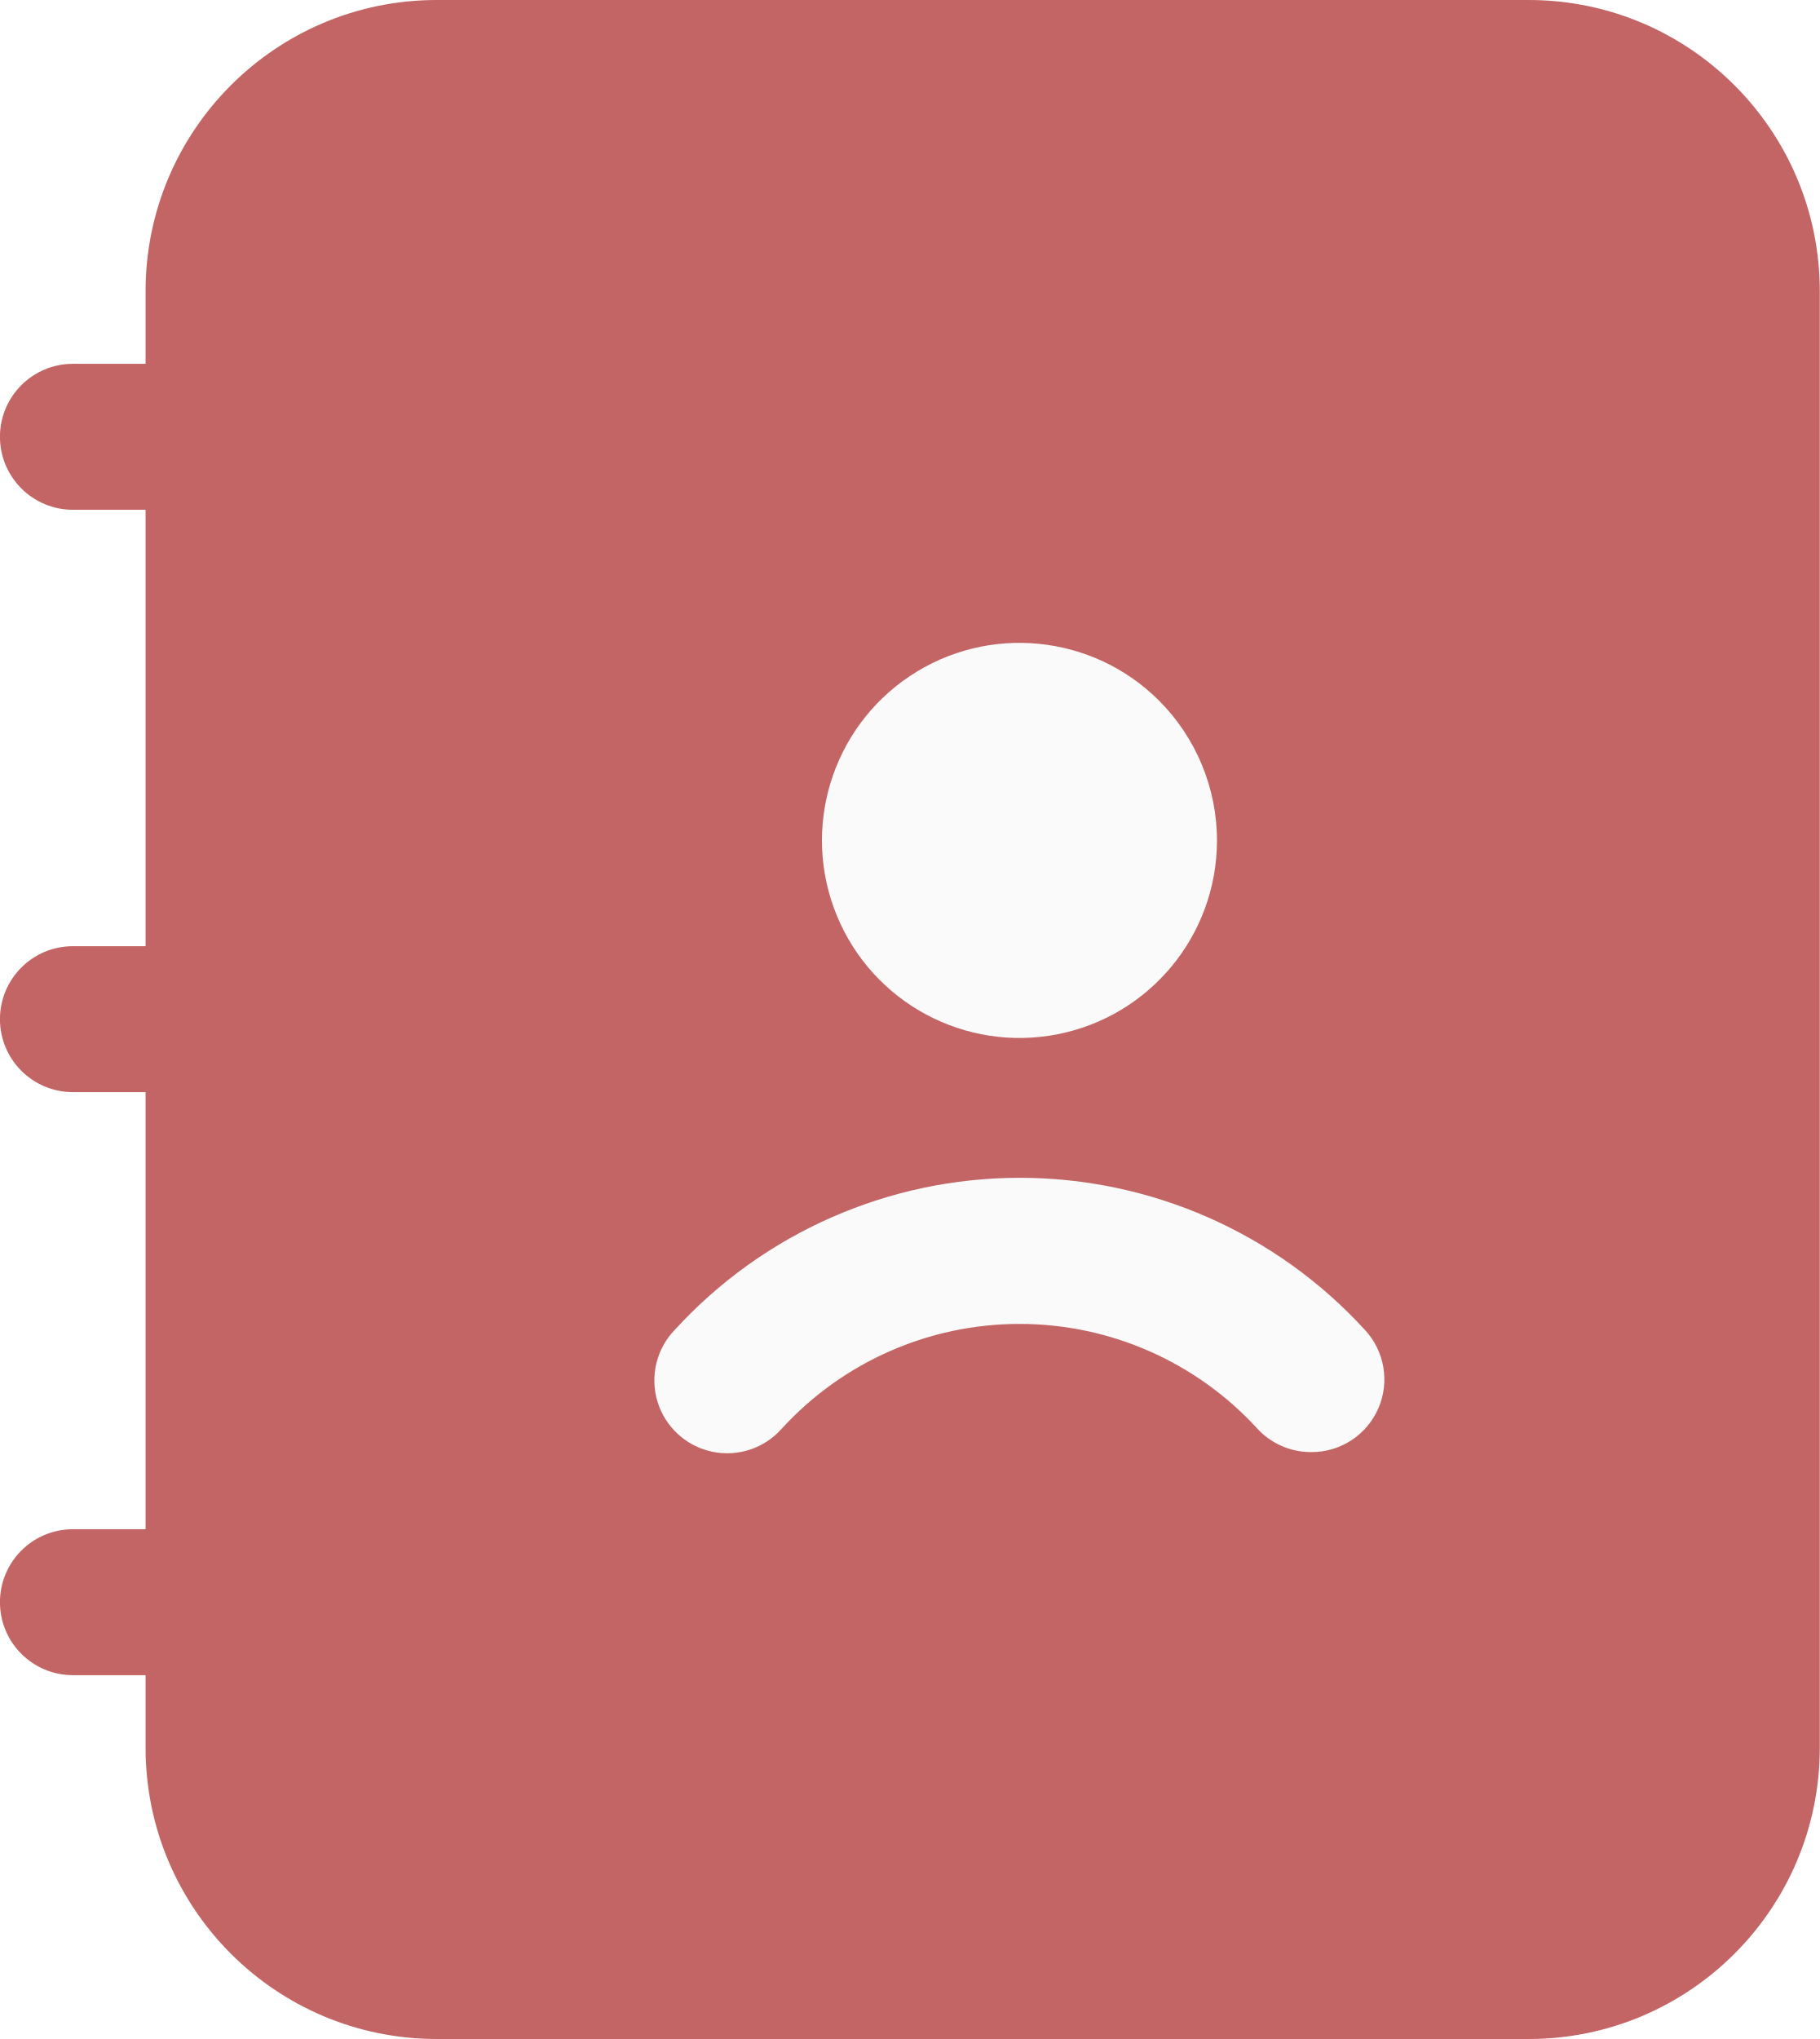
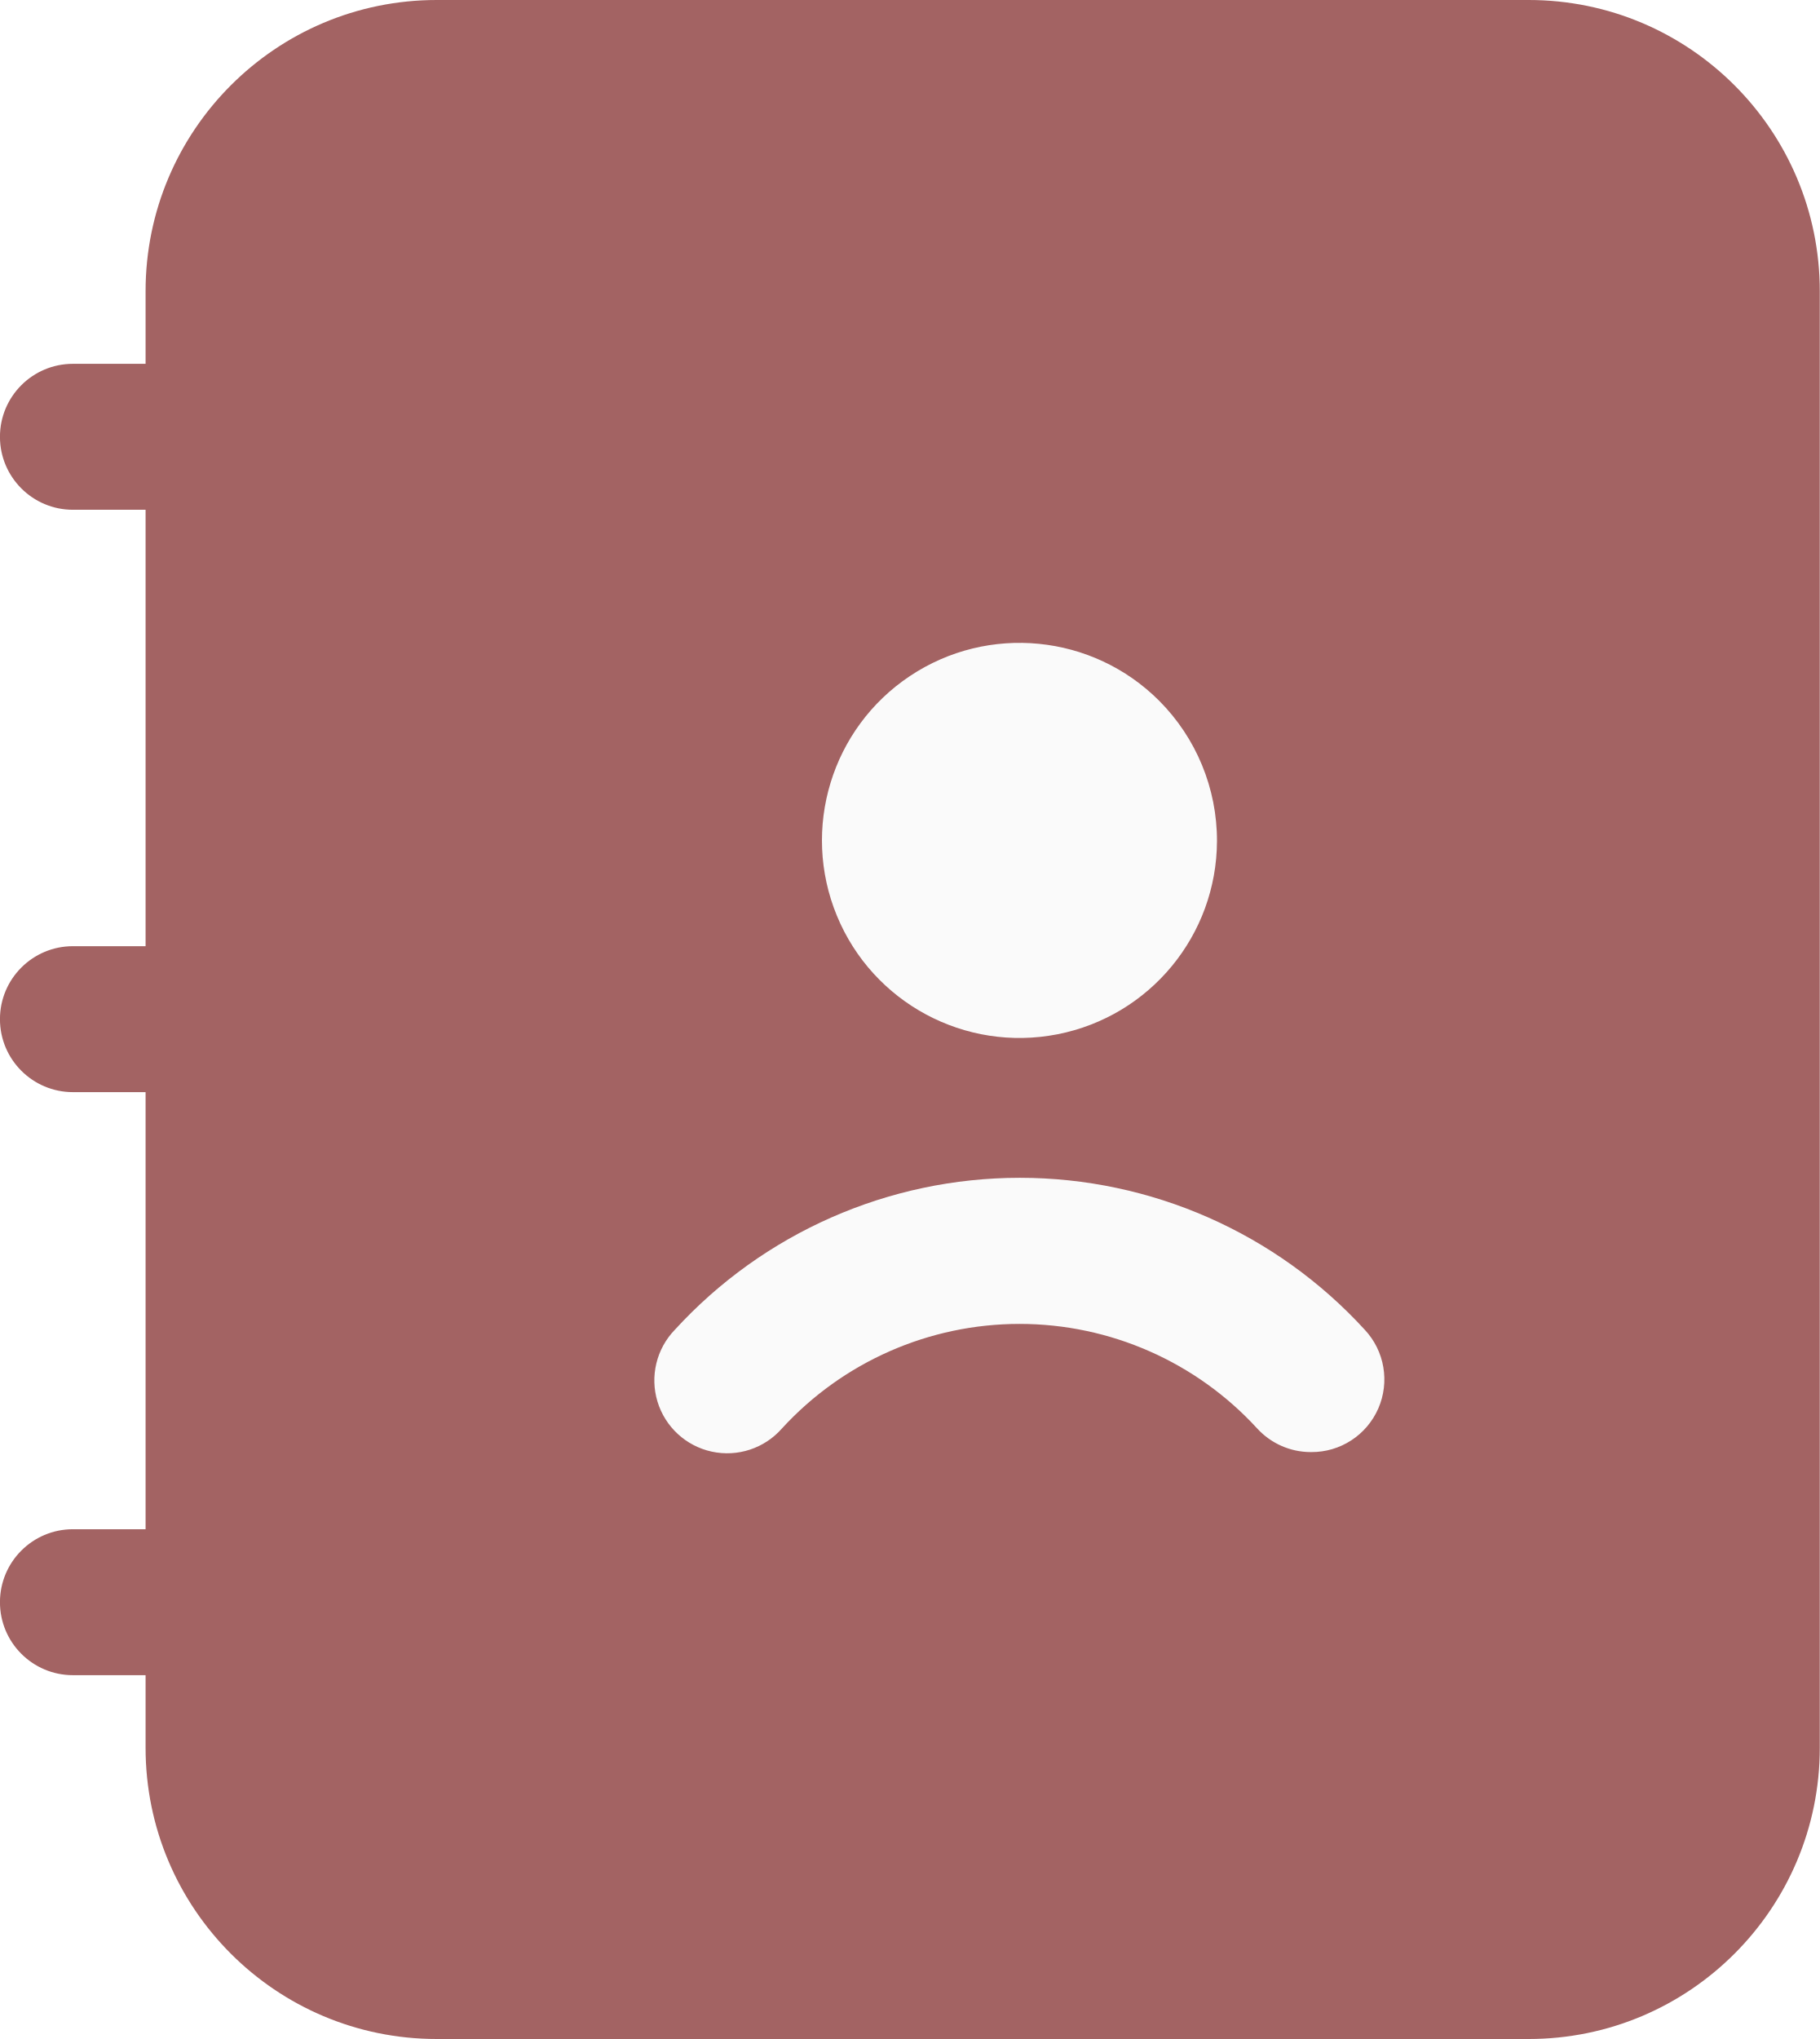
<svg xmlns="http://www.w3.org/2000/svg" width="21.587" height="24.183" viewBox="0 0 21.587 24.183">
  <defs>
-     <style>.a{fill:#C36564;}.b{fill:#fafafa;}.c{fill:#C36564;}</style>
+     <style>.a{fill:#A36363;}.b{fill:#fafafa;}.c{fill:#A36363;}</style>
  </defs>
  <g transform="translate(-1.215)">
    <path class="a" d="M19.907,0H6.954A3.454,3.454,0,0,0,3.5,3.454V20.729a3.454,3.454,0,0,0,3.454,3.454H19.907a3.454,3.454,0,0,0,3.454-3.454V3.454A3.454,3.454,0,0,0,19.907,0Z" transform="translate(-0.558)" />
    <path class="b" d="M18.8,12.44a2.343,2.343,0,1,1-.686-1.664A2.35,2.35,0,0,1,18.8,12.44Z" transform="translate(-3.148 -2.465)" />
    <path class="b" d="M19.278,21.738a.862.862,0,0,1-.635-.28,3.824,3.824,0,0,0-5.638,0,.864.864,0,1,1-1.27-1.171,5.547,5.547,0,0,1,8.184,0,.862.862,0,0,1-.635,1.451Z" transform="translate(-2.514 -4.516)" />
    <path class="c" d="M5.534,7.441H2.08a.865.865,0,1,1,0-1.731H5.534a.865.865,0,1,1,0,1.731Z" transform="translate(0 -1.395)" />
    <path class="c" d="M6.652,8.081a.862.862,0,0,1-.862-.869V5.33a.865.865,0,1,1,1.731,0V7.212a.862.862,0,0,1-.869.869Z" transform="translate(-1.118 -1.091)" />
    <path class="c" d="M5.534,16.581H2.08a.865.865,0,1,1,0-1.731H5.534a.865.865,0,1,1,0,1.731Z" transform="translate(0 -3.628)" />
    <path class="c" d="M6.652,17.221a.862.862,0,0,1-.862-.862V14.47a.865.865,0,0,1,1.731,0v1.882a.862.862,0,0,1-.869.869Z" transform="translate(-1.118 -3.323)" />
    <path class="c" d="M5.534,25.731H2.08A.865.865,0,1,1,2.08,24H5.534a.865.865,0,1,1,0,1.731Z" transform="translate(0 -5.863)" />
    <path class="c" d="M6.652,26.364A.862.862,0,0,1,5.79,25.5V23.62a.865.865,0,0,1,1.731,0V25.5a.862.862,0,0,1-.869.862Z" transform="translate(-1.118 -5.559)" />
  </g>
</svg>
